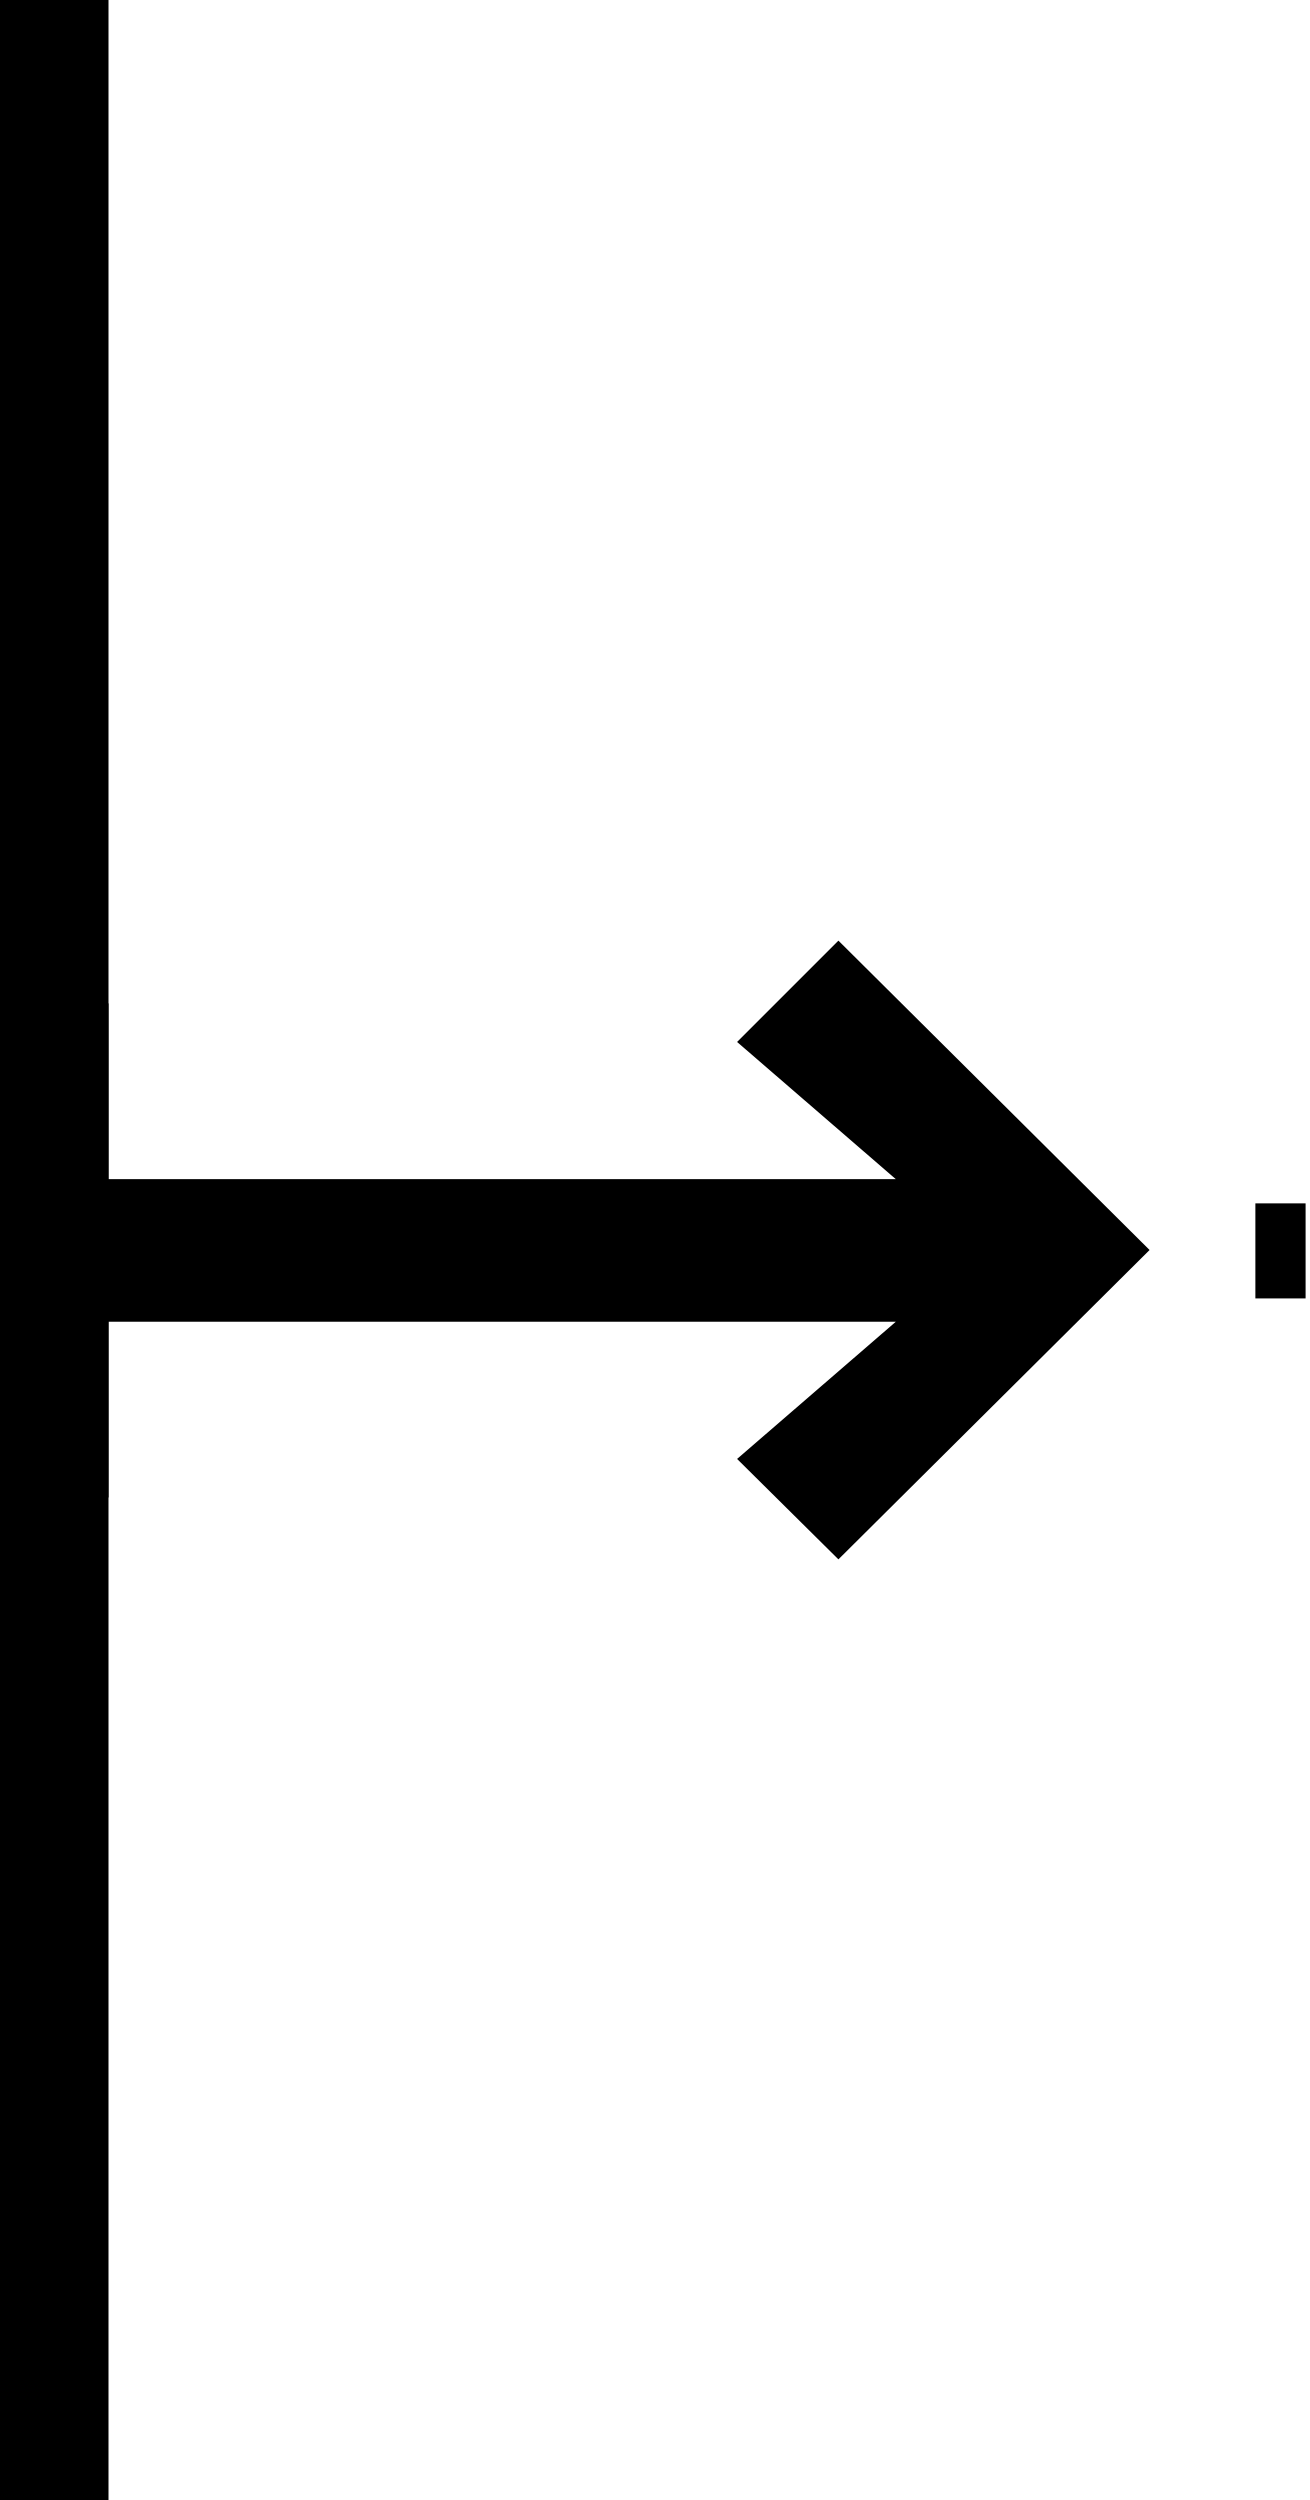
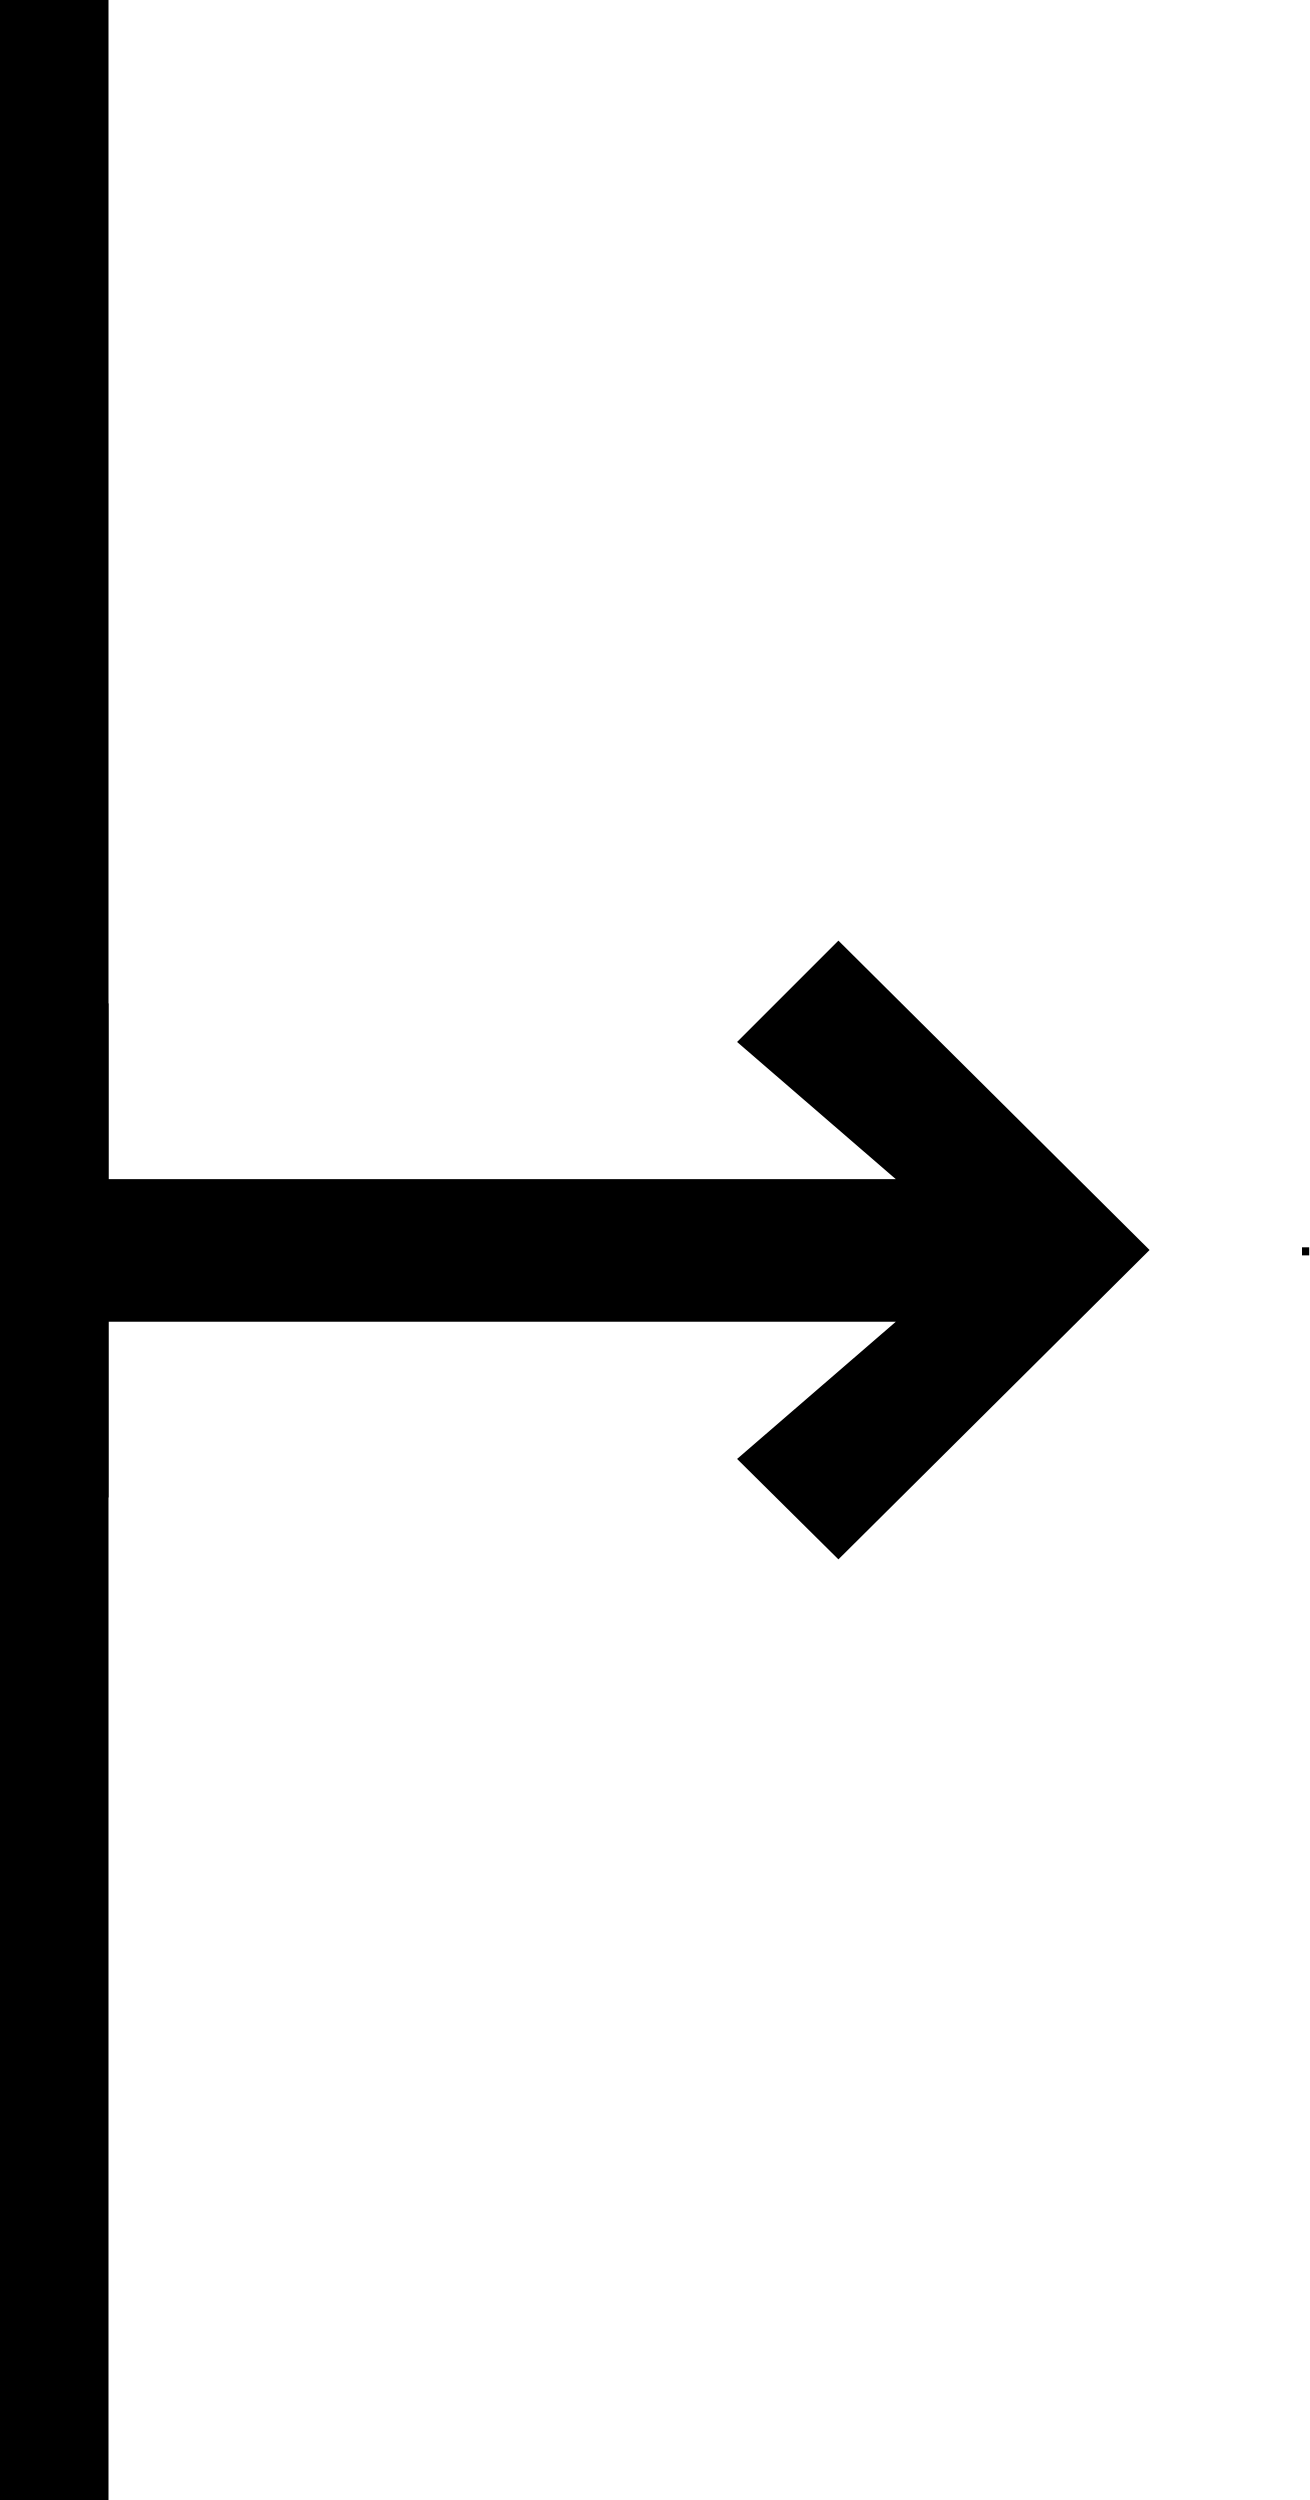
<svg xmlns="http://www.w3.org/2000/svg" version="1.1" id="Layer_1" x="0px" y="0px" viewBox="0 0 146 278.8" style="enable-background:new 0 0 146 278.8;" xml:space="preserve">
  <polygon id="XMLID_5_" points="93.5,104.9 82.2,116.2 99.9,131.5 12.1,131.5 12.1,111.9 0,111.9 0,167 12.1,167 12.1,147.4   99.9,147.4 82.2,162.7 93.5,173.9 128.2,139.4 " />
  <rect id="XMLID_2_" width="12.1" height="278.8" />
-   <rect id="XMLID_56_" x="140" y="134.2" width="5.6" height="10.6" />
+   <rect id="XMLID_56_" x="145.2" y="139.1" width="0.8" height="0.9" />
</svg>
